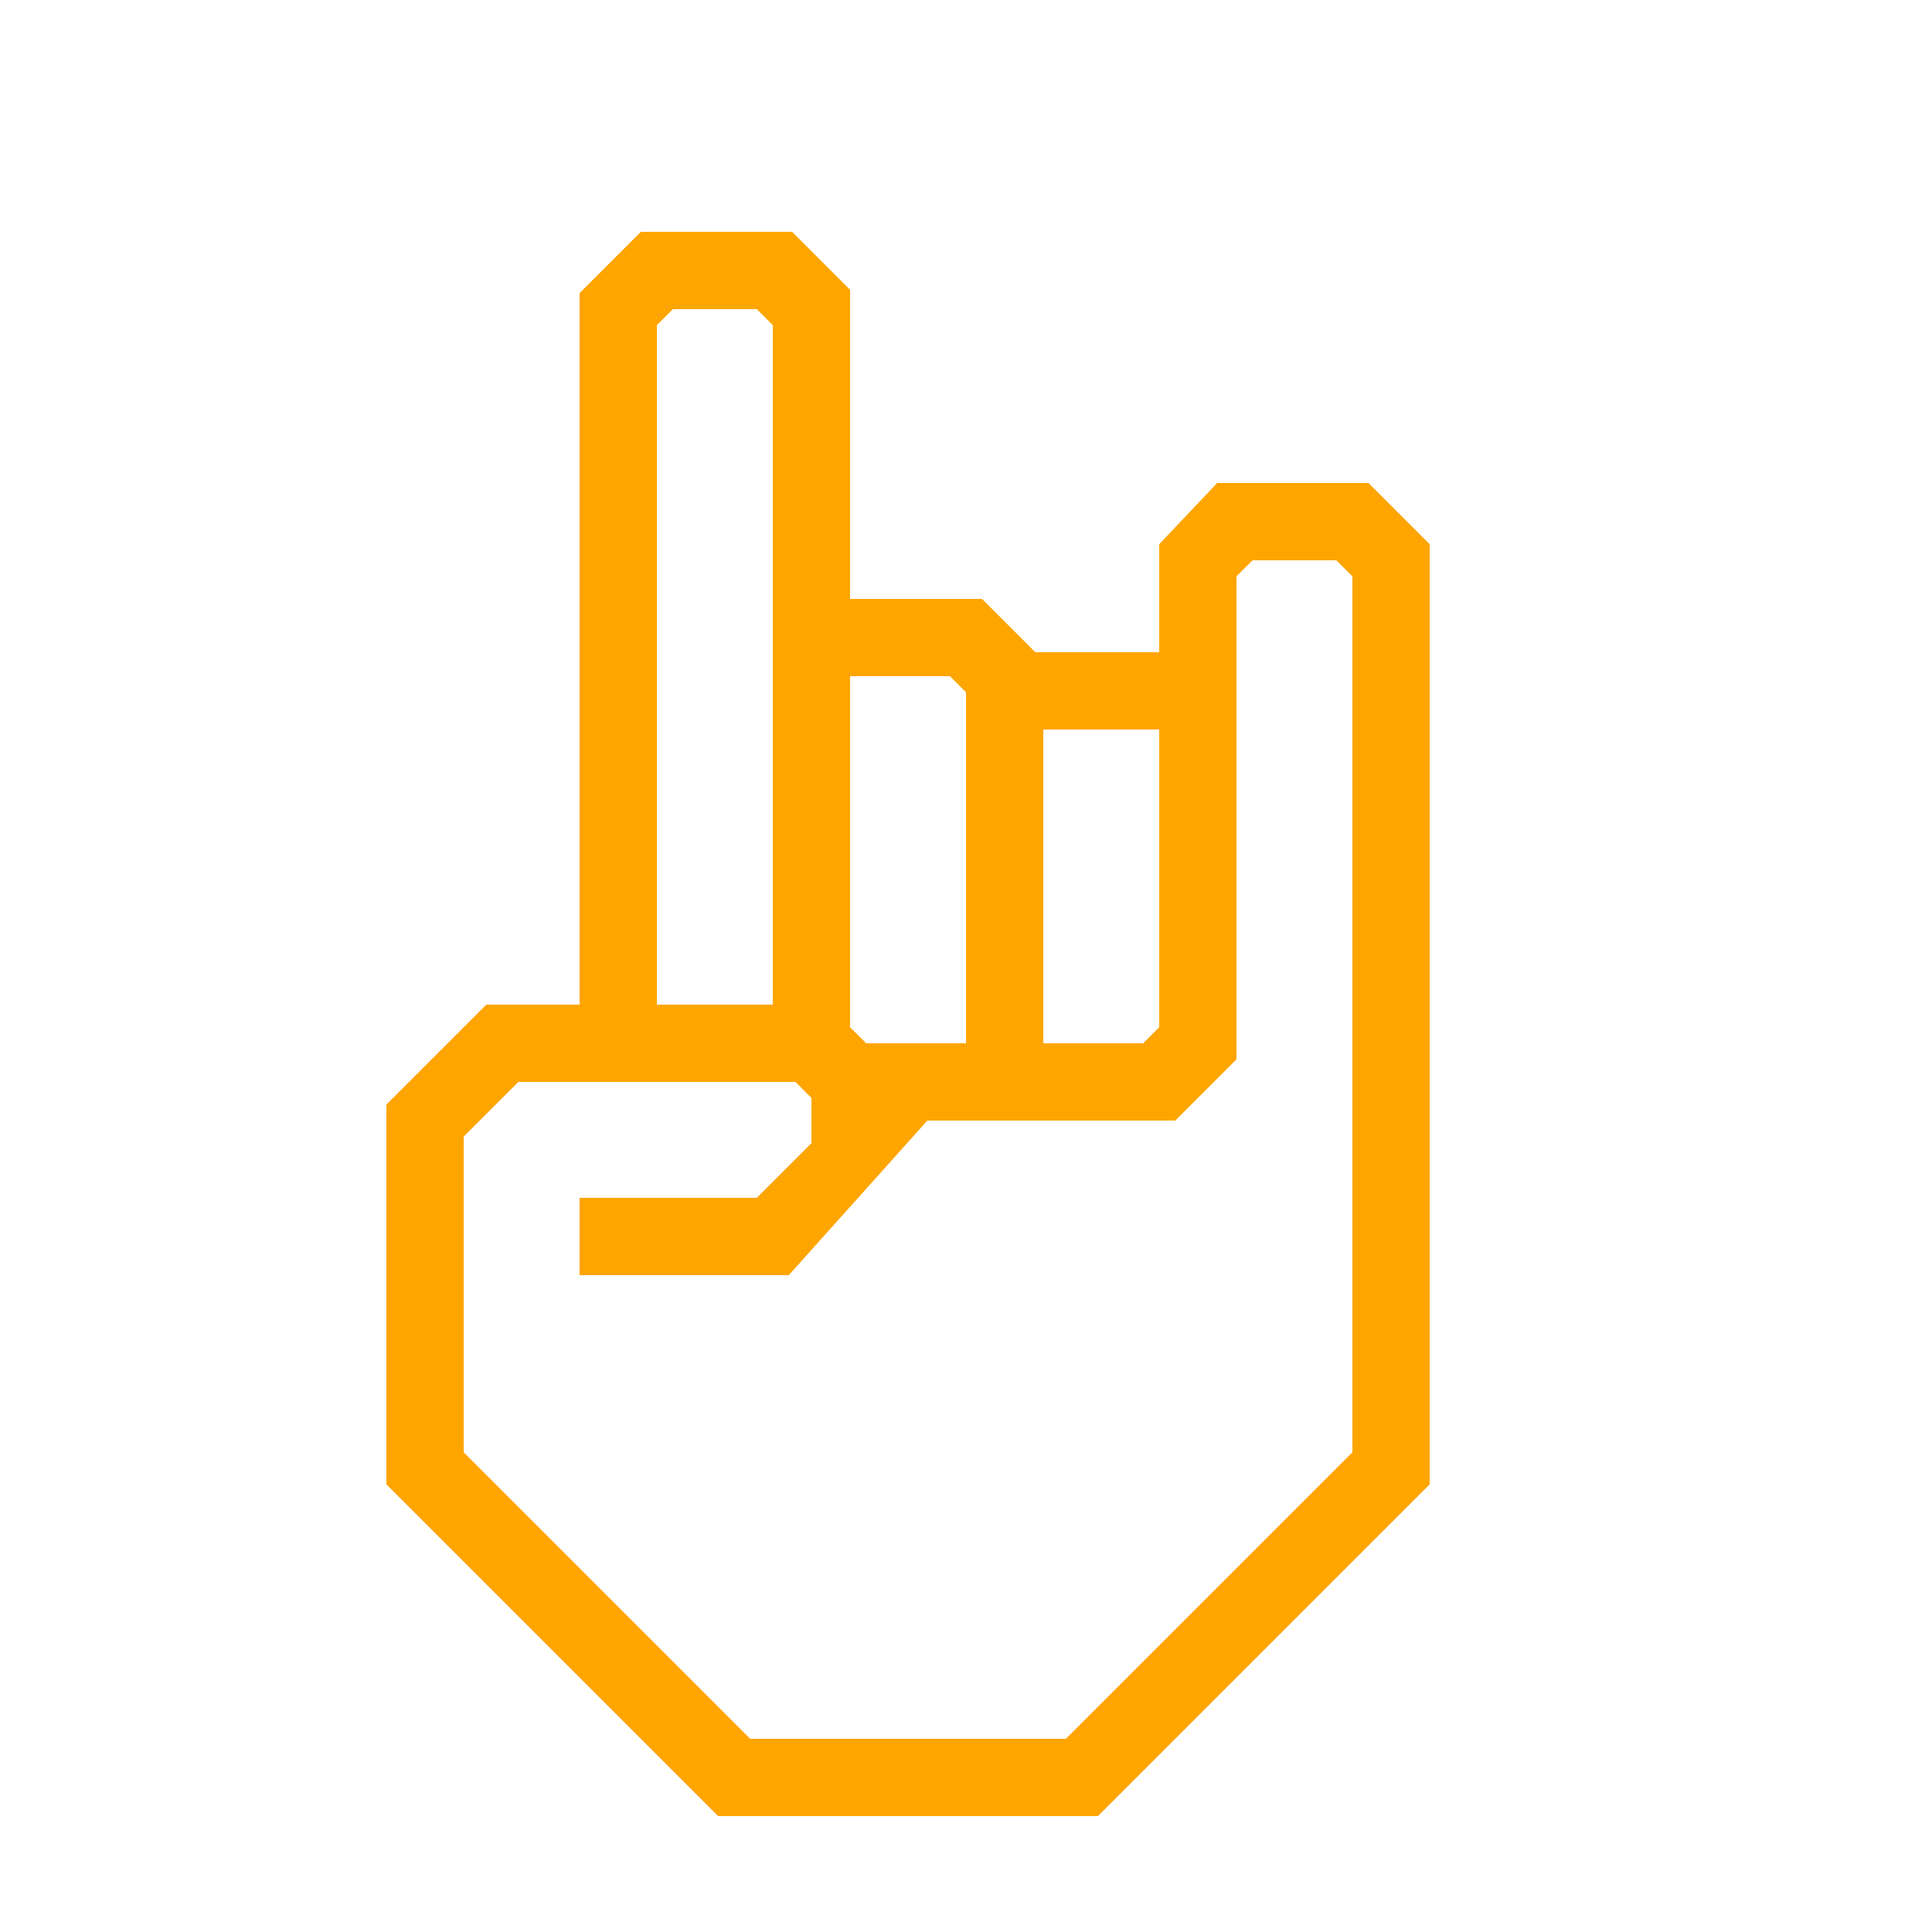
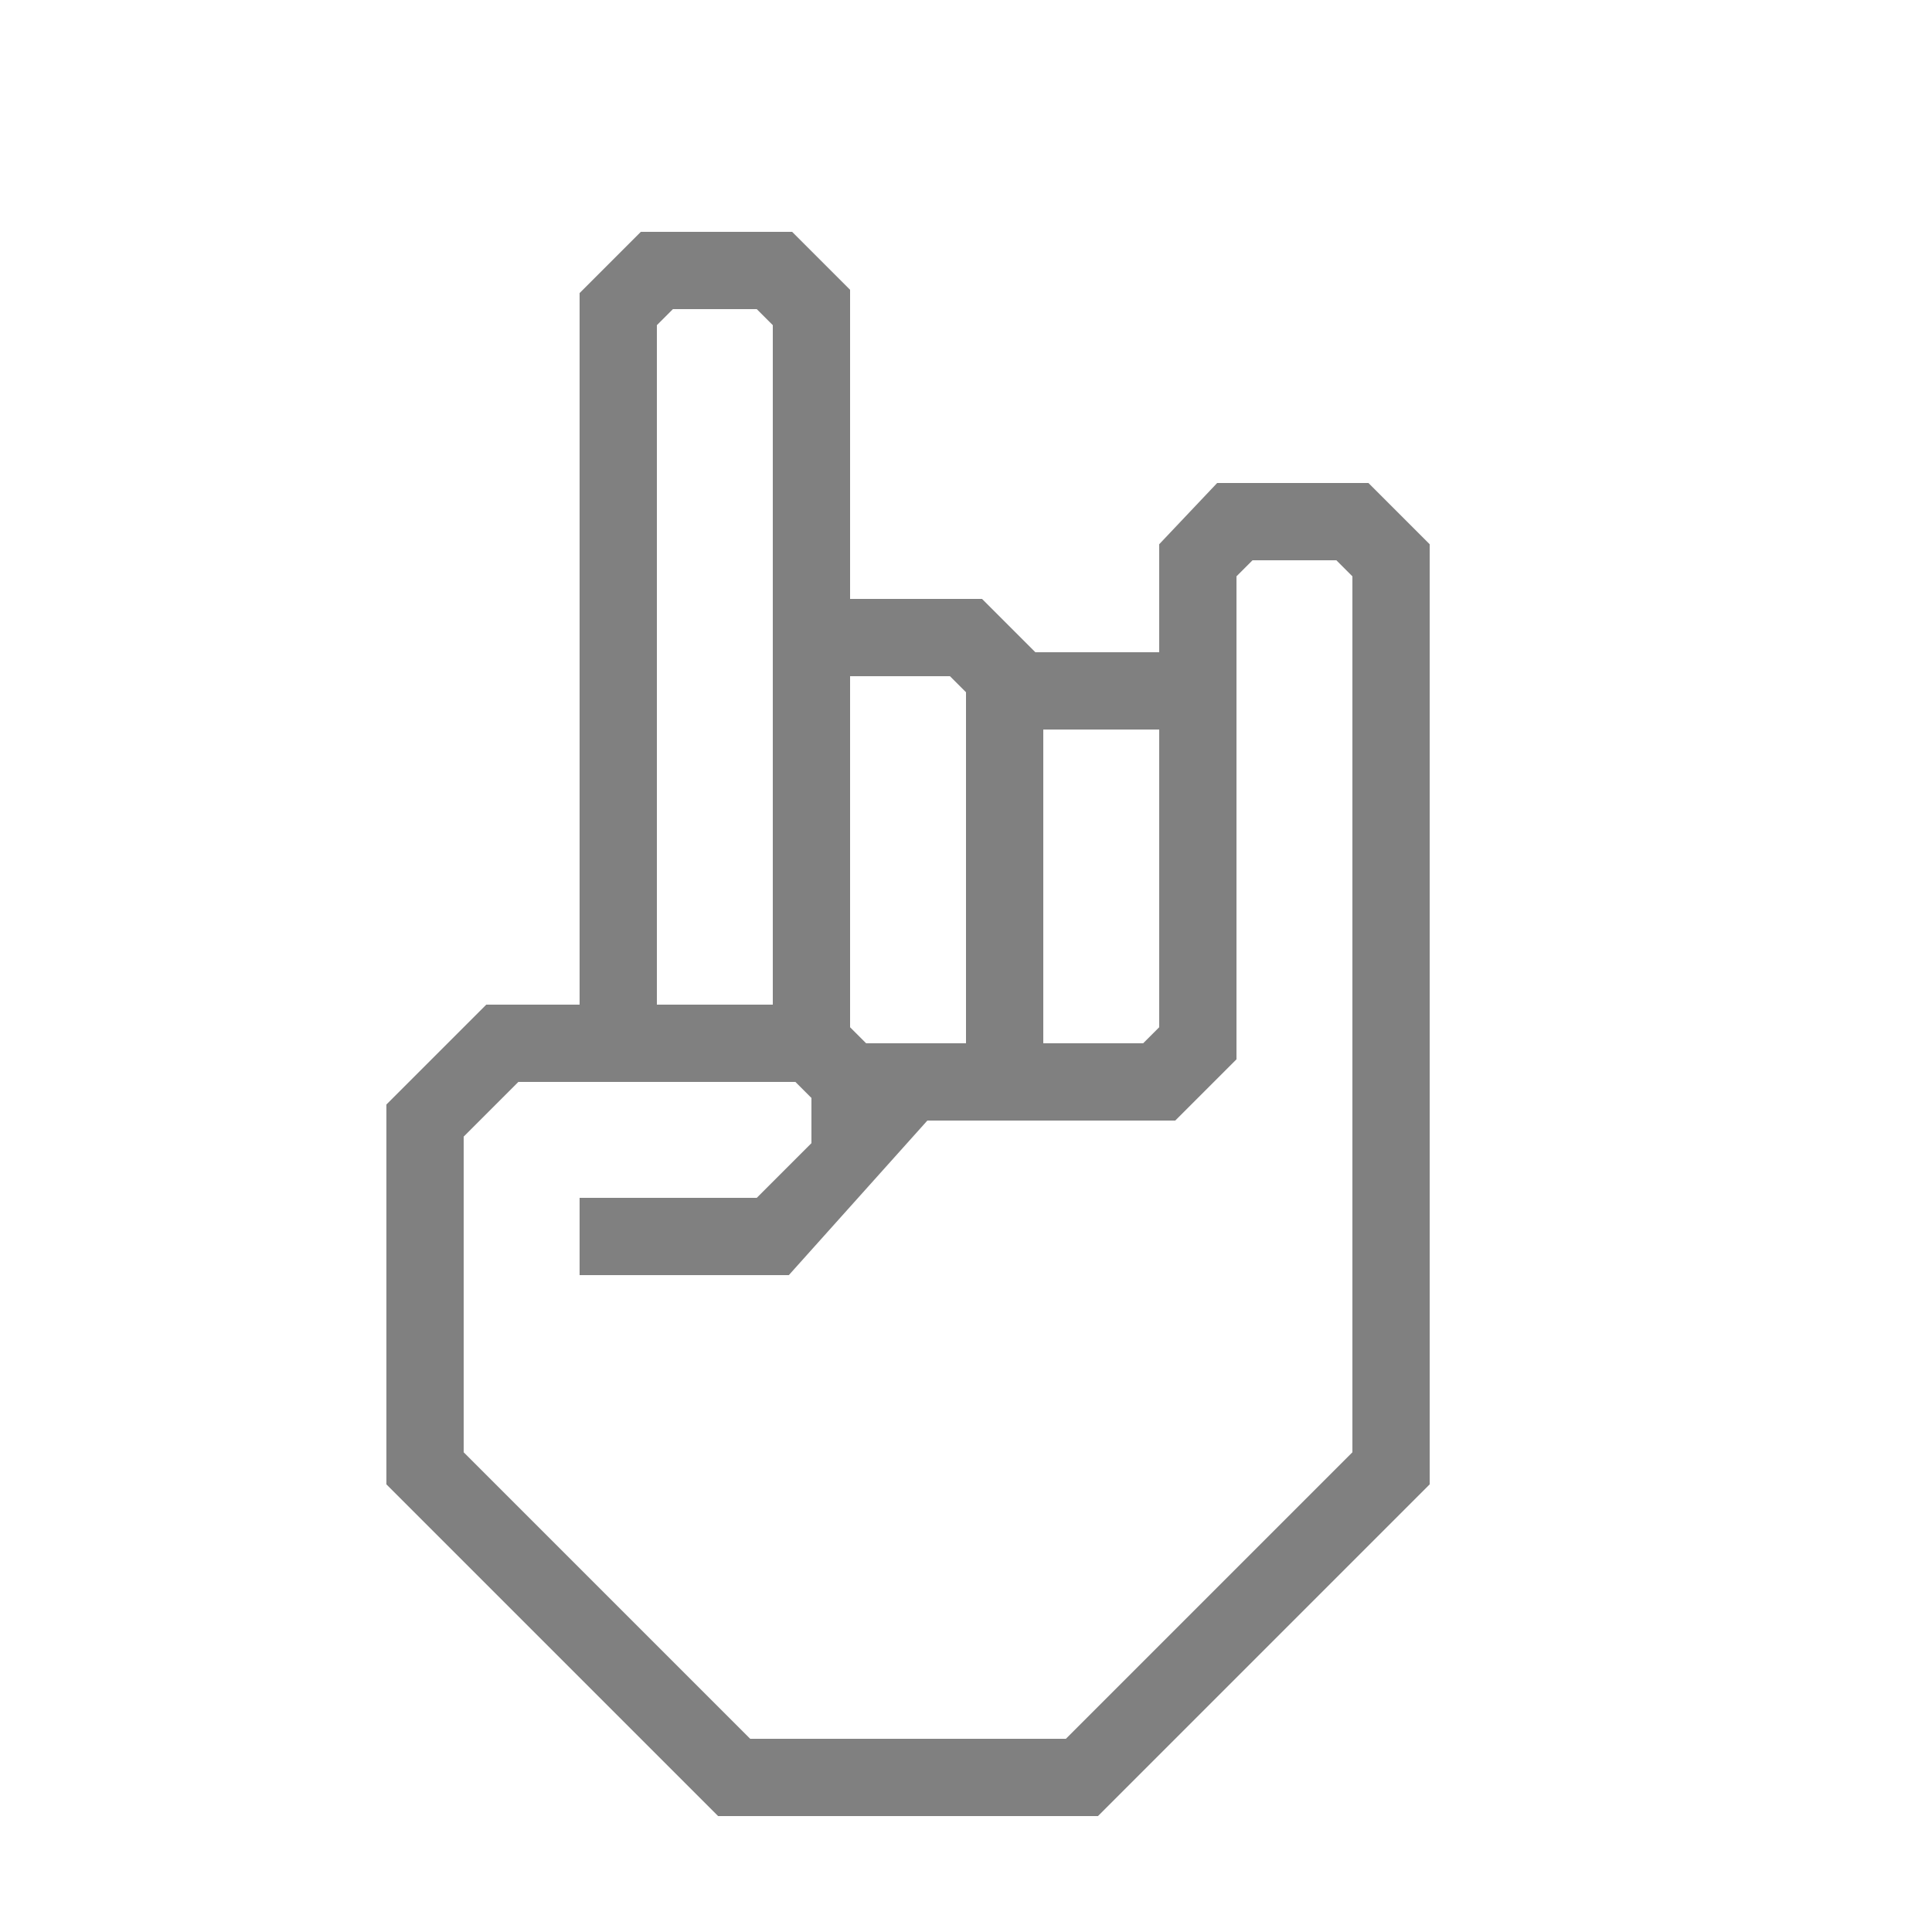
- <svg xmlns="http://www.w3.org/2000/svg" data-name="Warstwa 1" viewBox="0 0 100 100" x="0px" y="0px" style="fill:orange">
+ <svg xmlns="http://www.w3.org/2000/svg" data-name="Warstwa 1" viewBox="0 0 100 100" x="0px" y="0px" style="fill:gray">
  <path d="M70.83,25H63l-3,3.17v5.59H53.59L50.83,31H44V15l-3-3H33.17L30,15.17V52H25.17L20,57.17V76.83L37.17,94H56.83L74,76.83V28.17ZM54,37.76h6V53.17l-.83.83H54ZM44,35h5.17l.83.83V54H44.83L44,53.17ZM34,50V16.83l.83-.83h4.34l.83.83V52H34ZM70,75.17,55.17,90H38.83L24,75.17V58.83L26.83,56H41.17l.83.83v2.34L39.17,62H30v4H40.83L48,58H60.83L64,54.83v-25l.83-.83h4.34l.83.83Z" />
</svg>
